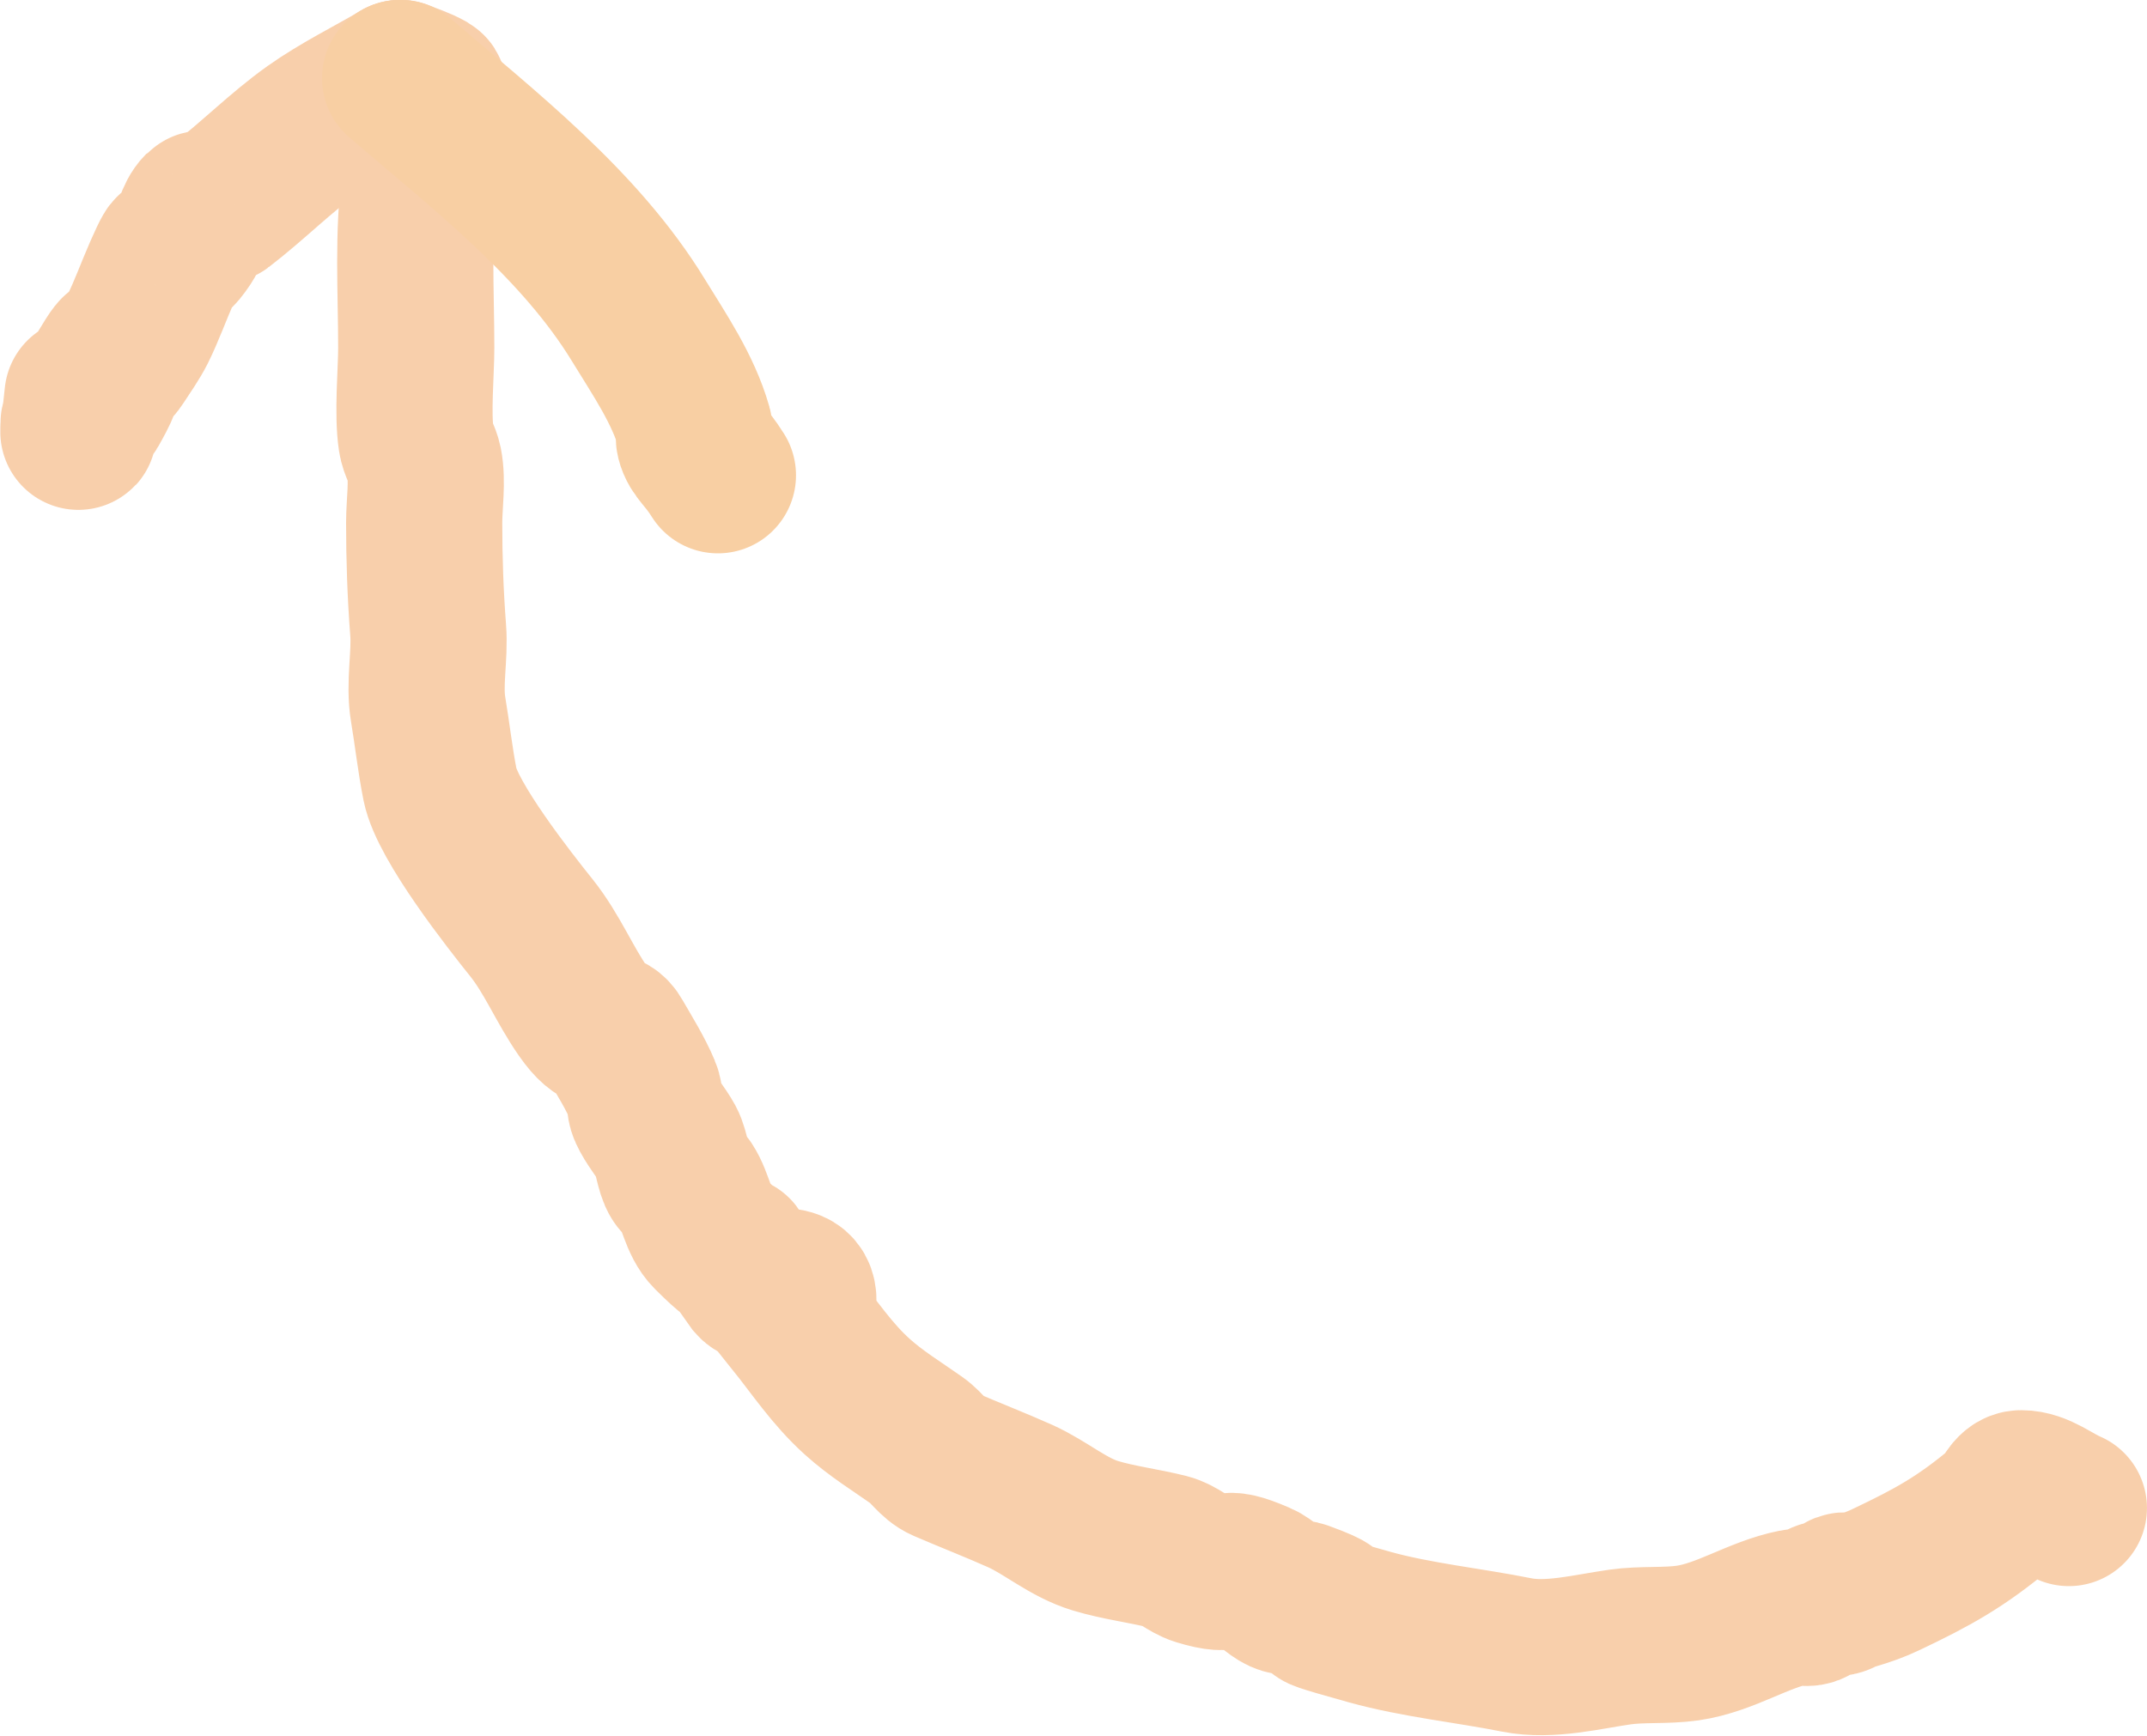
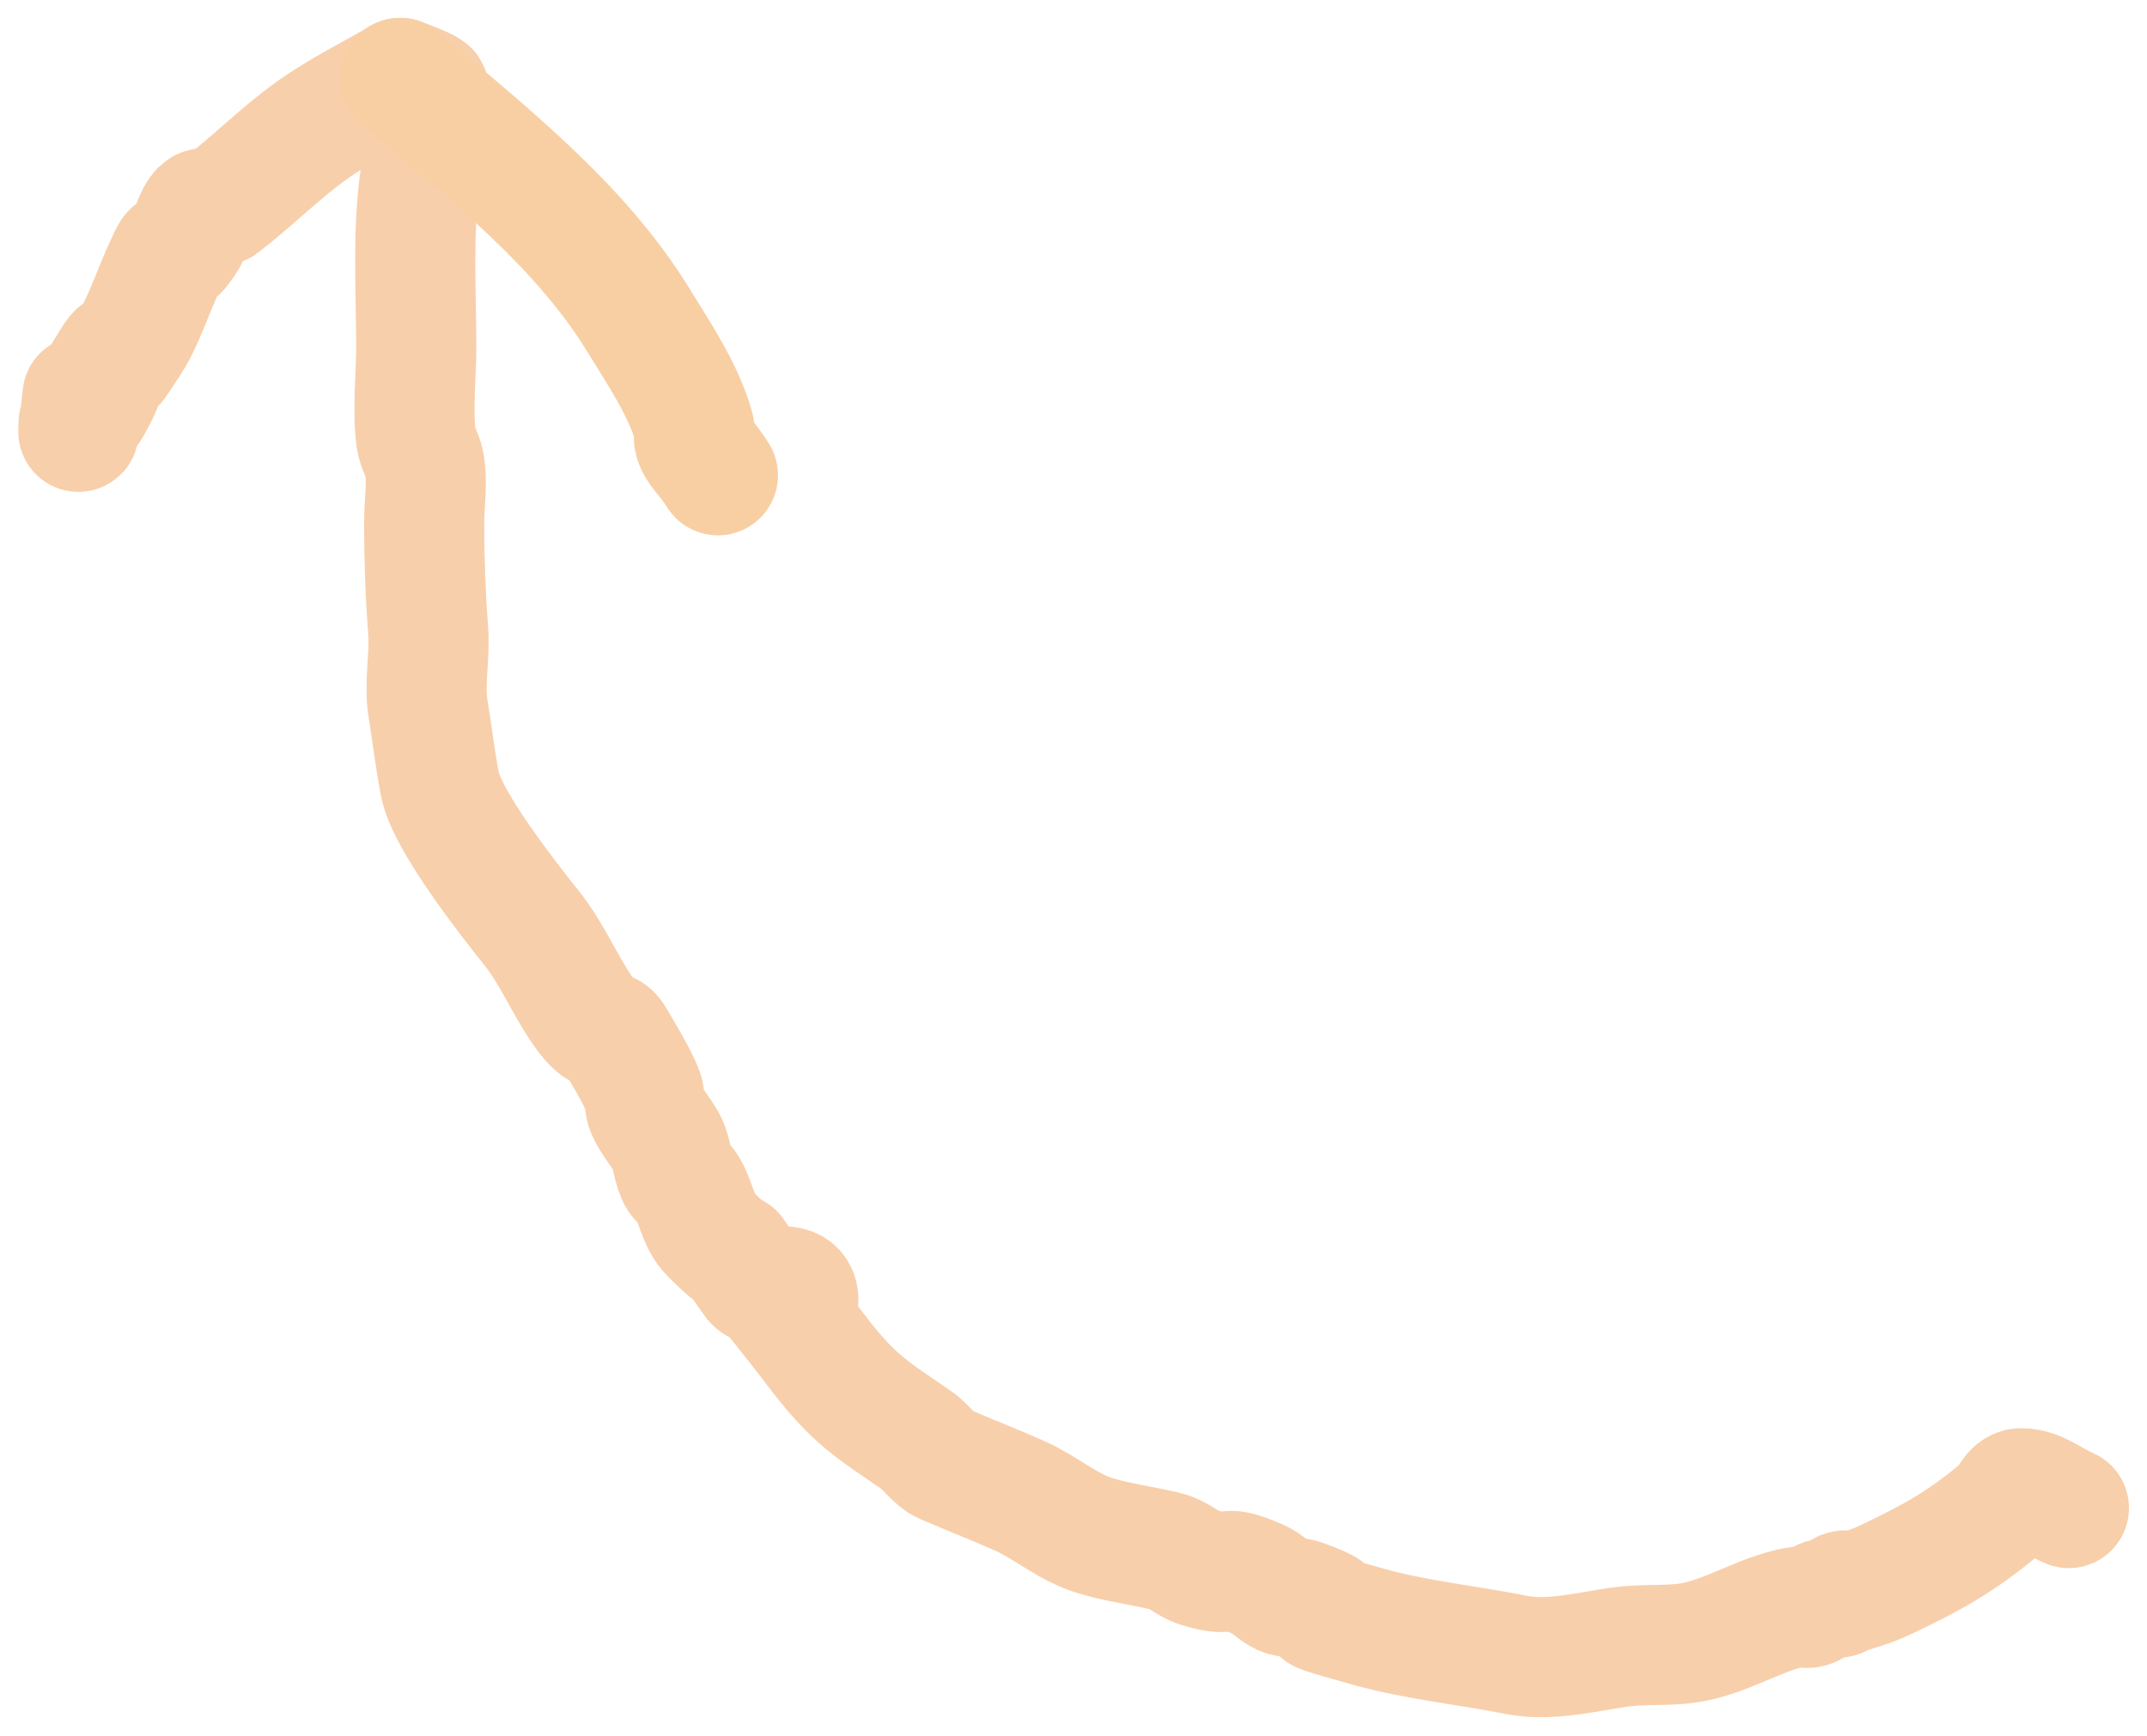
<svg xmlns="http://www.w3.org/2000/svg" width="17.871mm" height="14.454mm" viewBox="0 0 17.871 14.454" version="1.1" id="svg5">
  <defs id="defs2">
    <linearGradient id="linearGradient29190">
      <stop style="stop-color:#ffffff;stop-opacity:1;" offset="0" id="stop29188" />
    </linearGradient>
    <marker style="overflow:visible" id="TriangleOutM" refX="0" refY="0" orient="auto">
      <path transform="scale(0.4)" style="fill:context-stroke;fill-rule:evenodd;stroke:context-stroke;stroke-width:1pt" d="M 5.77,0 -2.88,5 V -5 Z" id="path3587" />
    </marker>
    <marker style="overflow:visible" id="marker17766" refX="0" refY="0" orient="auto">
      <path transform="matrix(-0.3,0,0,-0.3,0.69,0)" d="M 8.719,4.034 -2.207,0.016 8.719,-4.002 c -1.745,2.372 -1.735,5.617 -6e-7,8.035 z" style="fill:context-stroke;fill-rule:evenodd;stroke:context-stroke;stroke-width:0.625;stroke-linejoin:round" id="path17764" />
    </marker>
    <marker style="overflow:visible" id="Arrow1Send" refX="0" refY="0" orient="auto">
      <path transform="matrix(-0.2,0,0,-0.2,-1.2,0)" style="fill:context-stroke;fill-rule:evenodd;stroke:context-stroke;stroke-width:1pt" d="M 0,0 5,-5 -12.5,0 5,5 Z" id="path3457" />
    </marker>
    <marker style="overflow:visible" id="marker17754" refX="0" refY="0" orient="auto">
      <path transform="matrix(-0.3,0,0,-0.3,0.69,0)" d="M 8.719,4.034 -2.207,0.016 8.719,-4.002 c -1.745,2.372 -1.735,5.617 -6e-7,8.035 z" style="fill:context-stroke;fill-rule:evenodd;stroke:context-stroke;stroke-width:0.625;stroke-linejoin:round" id="path17752" />
    </marker>
    <marker style="overflow:visible" id="Arrow2Send" refX="0" refY="0" orient="auto">
      <path transform="matrix(-0.3,0,0,-0.3,0.69,0)" d="M 8.719,4.034 -2.207,0.016 8.719,-4.002 c -1.745,2.372 -1.735,5.617 -6e-7,8.035 z" style="fill:context-stroke;fill-rule:evenodd;stroke:context-stroke;stroke-width:0.625;stroke-linejoin:round" id="path3475" />
    </marker>
    <marker style="overflow:visible" id="EmptyTriangleOutM" refX="0" refY="0" orient="auto">
      <path transform="matrix(0.4,0,0,0.4,-1.8,0)" style="fill:context-fill;fill-rule:evenodd;stroke:context-stroke;stroke-width:1pt" d="M 5.77,0 -2.88,5 V -5 Z" id="path3605" />
    </marker>
    <marker style="overflow:visible" id="EmptyTriangleOutM-8" refX="0" refY="0" orient="auto">
      <path transform="matrix(0.4,0,0,0.4,-1.8,0)" style="fill:context-fill;fill-rule:evenodd;stroke:context-stroke;stroke-width:1pt" d="M 5.77,0 -2.88,5 V -5 Z" id="path3605-8" />
    </marker>
    <marker style="overflow:visible" id="EmptyTriangleOutM-8-3" refX="0" refY="0" orient="auto">
      <path transform="matrix(0.4,0,0,0.4,-1.8,0)" style="fill:context-fill;fill-rule:evenodd;stroke:context-stroke;stroke-width:1pt" d="M 5.77,0 -2.88,5 V -5 Z" id="path3605-8-2" />
    </marker>
    <marker style="overflow:visible" id="EmptyTriangleOutM-81" refX="0" refY="0" orient="auto">
      <path transform="matrix(0.4,0,0,0.4,-1.8,0)" style="fill:context-fill;fill-rule:evenodd;stroke:context-stroke;stroke-width:1pt" d="M 5.77,0 -2.88,5 V -5 Z" id="path3605-9" />
    </marker>
    <marker style="overflow:visible" id="EmptyTriangleOutM-6" refX="0" refY="0" orient="auto">
      <path transform="matrix(0.4,0,0,0.4,-1.8,0)" style="fill:context-fill;fill-rule:evenodd;stroke:context-stroke;stroke-width:1pt" d="M 5.77,0 -2.88,5 V -5 Z" id="path3605-4" />
    </marker>
    <marker style="overflow:visible" id="EmptyTriangleOutM-87" refX="0" refY="0" orient="auto">
      <path transform="matrix(0.4,0,0,0.4,-1.8,0)" style="fill:context-fill;fill-rule:evenodd;stroke:context-stroke;stroke-width:1pt" d="M 5.77,0 -2.88,5 V -5 Z" id="path3605-99" />
    </marker>
    <marker style="overflow:visible" id="EmptyTriangleOutM-2" refX="0" refY="0" orient="auto">
      <path transform="matrix(0.4,0,0,0.4,-1.8,0)" style="fill:context-fill;fill-rule:evenodd;stroke:context-stroke;stroke-width:1pt" d="M 5.77,0 -2.88,5 V -5 Z" id="path3605-84" />
    </marker>
    <marker style="overflow:visible" id="EmptyTriangleOutM-7" refX="0" refY="0" orient="auto">
      <path transform="matrix(0.4,0,0,0.4,-1.8,0)" style="fill:context-fill;fill-rule:evenodd;stroke:context-stroke;stroke-width:1pt" d="M 5.77,0 -2.88,5 V -5 Z" id="path3605-7" />
    </marker>
    <marker style="overflow:visible" id="EmptyTriangleOutM-7-0" refX="0" refY="0" orient="auto">
      <path transform="matrix(0.4,0,0,0.4,-1.8,0)" style="fill:context-fill;fill-rule:evenodd;stroke:context-stroke;stroke-width:1pt" d="M 5.77,0 -2.88,5 V -5 Z" id="path3605-7-9" />
    </marker>
    <marker style="overflow:visible" id="EmptyTriangleOutM-7-7" refX="0" refY="0" orient="auto">
      <path transform="matrix(0.4,0,0,0.4,-1.8,0)" style="fill:context-fill;fill-rule:evenodd;stroke:context-stroke;stroke-width:1pt" d="M 5.77,0 -2.88,5 V -5 Z" id="path3605-7-0" />
    </marker>
    <marker style="overflow:visible" id="EmptyTriangleOutM-7-7-2" refX="0" refY="0" orient="auto">
      <path transform="matrix(0.4,0,0,0.4,-1.8,0)" style="fill:context-fill;fill-rule:evenodd;stroke:context-stroke;stroke-width:1pt" d="M 5.77,0 -2.88,5 V -5 Z" id="path3605-7-0-2" />
    </marker>
    <marker style="overflow:visible" id="EmptyTriangleOutM-7-7-2-7" refX="0" refY="0" orient="auto">
      <path transform="matrix(0.4,0,0,0.4,-1.8,0)" style="fill:context-fill;fill-rule:evenodd;stroke:context-stroke;stroke-width:1pt" d="M 5.77,0 -2.88,5 V -5 Z" id="path3605-7-0-2-9" />
    </marker>
    <marker style="overflow:visible" id="EmptyTriangleOutM-2-9" refX="0" refY="0" orient="auto">
      <path transform="matrix(0.4,0,0,0.4,-1.8,0)" style="fill:context-fill;fill-rule:evenodd;stroke:context-stroke;stroke-width:1pt" d="M 5.77,0 -2.88,5 V -5 Z" id="path3605-84-4" />
    </marker>
    <marker style="overflow:visible" id="TriangleOutM-6" refX="0" refY="0" orient="auto">
      <path transform="scale(0.4)" style="fill:context-stroke;fill-rule:evenodd;stroke:context-stroke;stroke-width:1pt" d="M 5.77,0 -2.88,5 V -5 Z" id="path3587-4" />
    </marker>
    <marker style="overflow:visible" id="TriangleOutM-2" refX="0" refY="0" orient="auto">
      <path transform="scale(0.4)" style="fill:context-stroke;fill-rule:evenodd;stroke:context-stroke;stroke-width:1pt" d="M 5.77,0 -2.88,5 V -5 Z" id="path3587-3" />
    </marker>
    <marker style="overflow:visible" id="TriangleOutM-7" refX="0" refY="0" orient="auto">
      <path transform="scale(0.4)" style="fill:context-stroke;fill-rule:evenodd;stroke:context-stroke;stroke-width:1pt" d="M 5.77,0 -2.88,5 V -5 Z" id="path3587-2" />
    </marker>
    <marker style="overflow:visible" id="TriangleOutM-1" refX="0" refY="0" orient="auto">
      <path transform="scale(0.4)" style="fill:context-stroke;fill-rule:evenodd;stroke:context-stroke;stroke-width:1pt" d="M 5.77,0 -2.88,5 V -5 Z" id="path3587-1" />
    </marker>
    <marker style="overflow:visible" id="TriangleOutM-25" refX="0" refY="0" orient="auto">
      <path transform="scale(0.4)" style="fill:context-stroke;fill-rule:evenodd;stroke:context-stroke;stroke-width:1pt" d="M 5.77,0 -2.88,5 V -5 Z" id="path3587-9" />
    </marker>
    <marker style="overflow:visible" id="TriangleOutM-9" refX="0" refY="0" orient="auto">
      <path transform="scale(0.4)" style="fill:context-stroke;fill-rule:evenodd;stroke:context-stroke;stroke-width:1pt" d="M 5.77,0 -2.88,5 V -5 Z" id="path3587-19" />
    </marker>
    <marker style="overflow:visible" id="TriangleOutM-93" refX="0" refY="0" orient="auto">
      <path transform="scale(0.4)" style="fill:context-stroke;fill-rule:evenodd;stroke:context-stroke;stroke-width:1pt" d="M 5.77,0 -2.88,5 V -5 Z" id="path3587-6" />
    </marker>
    <marker style="overflow:visible" id="TriangleOutM-8" refX="0" refY="0" orient="auto">
      <path transform="scale(0.4)" style="fill:context-stroke;fill-rule:evenodd;stroke:context-stroke;stroke-width:1pt" d="M 5.77,0 -2.88,5 V -5 Z" id="path3587-31" />
    </marker>
    <marker style="overflow:visible" id="TriangleOutM-71" refX="0" refY="0" orient="auto">
      <path transform="scale(0.4)" style="fill:context-stroke;fill-rule:evenodd;stroke:context-stroke;stroke-width:1pt" d="M 5.77,0 -2.88,5 V -5 Z" id="path3587-7" />
    </marker>
    <marker style="overflow:visible" id="TriangleOutM-6-5" refX="0" refY="0" orient="auto">
      <path transform="scale(0.4)" style="fill:context-stroke;fill-rule:evenodd;stroke:context-stroke;stroke-width:1pt" d="M 5.77,0 -2.88,5 V -5 Z" id="path3587-4-5" />
    </marker>
    <marker style="overflow:visible" id="TriangleOutM-2-9" refX="0" refY="0" orient="auto">
      <path transform="scale(0.4)" style="fill:context-stroke;fill-rule:evenodd;stroke:context-stroke;stroke-width:1pt" d="M 5.77,0 -2.88,5 V -5 Z" id="path3587-3-5" />
    </marker>
    <marker style="overflow:visible" id="TriangleOutM-7-9" refX="0" refY="0" orient="auto">
      <path transform="scale(0.4)" style="fill:context-stroke;fill-rule:evenodd;stroke:context-stroke;stroke-width:1pt" d="M 5.77,0 -2.88,5 V -5 Z" id="path3587-2-5" />
    </marker>
    <marker style="overflow:visible" id="TriangleOutM-1-7" refX="0" refY="0" orient="auto">
      <path transform="scale(0.4)" style="fill:context-stroke;fill-rule:evenodd;stroke:context-stroke;stroke-width:1pt" d="M 5.77,0 -2.88,5 V -5 Z" id="path3587-1-7" />
    </marker>
    <marker style="overflow:visible" id="TriangleOutM-25-6" refX="0" refY="0" orient="auto">
      <path transform="scale(0.4)" style="fill:context-stroke;fill-rule:evenodd;stroke:context-stroke;stroke-width:1pt" d="M 5.77,0 -2.88,5 V -5 Z" id="path3587-9-8" />
    </marker>
    <marker style="overflow:visible" id="TriangleOutM-9-9" refX="0" refY="0" orient="auto">
      <path transform="scale(0.4)" style="fill:context-stroke;fill-rule:evenodd;stroke:context-stroke;stroke-width:1pt" d="M 5.77,0 -2.88,5 V -5 Z" id="path3587-19-3" />
    </marker>
    <marker style="overflow:visible" id="TriangleOutM-93-0" refX="0" refY="0" orient="auto">
      <path transform="scale(0.4)" style="fill:context-stroke;fill-rule:evenodd;stroke:context-stroke;stroke-width:1pt" d="M 5.77,0 -2.88,5 V -5 Z" id="path3587-6-8" />
    </marker>
  </defs>
  <g id="layer1" transform="translate(-16.51329,-146.1938)" />
-   <g id="layer2" transform="translate(-16.51329,-146.1938)">
-     <text xml:space="preserve" style="font-style:normal;font-weight:normal;font-size:10.583px;line-height:1.25;font-family:sans-serif;fill:#000000;fill-opacity:1;stroke:none;stroke-width:0.265" x="138.906" y="190.5" id="text8617">
-       <tspan id="tspan8615" style="stroke-width:0.265" x="138.906" y="190.5" />
+   <g id="layer2" transform="translate(-16.51329,-146.1938)" style="stroke-width:1;stroke-miterlimit:4;stroke-dasharray:none">
+     <text xml:space="preserve" style="font-style:normal;font-weight:normal;font-size:10.583px;line-height:1.25;font-family:sans-serif;fill:#000000;fill-opacity:1;stroke:none;stroke-width:1;stroke-miterlimit:4;stroke-dasharray:none" x="138.906" y="190.5" id="text8617">
+       <tspan id="tspan8615" style="stroke-width:1;stroke-miterlimit:4;stroke-dasharray:none" x="138.906" y="190.5" />
    </text>
-     <path style="fill:none;fill-opacity:1;stroke:#f8cfab;stroke-width:1.3;stroke-linecap:round;stroke-linejoin:miter;stroke-miterlimit:4;stroke-dasharray:none;stroke-opacity:1" d="m 33.734,158.75 c -0.132,-0.055 -0.254,-0.165 -0.397,-0.165 -0.078,0 -0.105,0.115 -0.165,0.165 -0.338,0.282 -0.566,0.408 -0.959,0.595 -0.085,0.041 -0.174,0.072 -0.265,0.099 -0.032,0.009 -0.076,-0.023 -0.099,0 -0.008,0.008 0.008,0.025 0,0.033 -0.04,0.04 -0.114,0.011 -0.165,0.033 -0.037,0.016 -0.062,0.051 -0.099,0.066 -0.041,0.016 -0.089,-0.009 -0.132,0 -0.31,0.062 -0.576,0.252 -0.893,0.298 -0.184,0.026 -0.379,0.007 -0.562,0.033 -0.268,0.038 -0.586,0.121 -0.86,0.066 -0.389,-0.078 -0.837,-0.124 -1.224,-0.232 -0.87,-0.242 0.002,-0.026 -0.562,-0.232 -0.053,-0.019 -0.114,-0.01 -0.165,-0.033 -0.072,-0.033 -0.125,-0.101 -0.198,-0.132 -0.349,-0.15 -0.167,0.002 -0.496,-0.099 -0.094,-0.029 -0.169,-0.108 -0.265,-0.132 -0.194,-0.049 -0.403,-0.074 -0.595,-0.132 -0.228,-0.068 -0.416,-0.236 -0.628,-0.331 -0.208,-0.093 -0.418,-0.174 -0.628,-0.265 -0.093,-0.04 -0.148,-0.14 -0.232,-0.198 -0.169,-0.119 -0.341,-0.224 -0.496,-0.364 -0.209,-0.188 -0.357,-0.413 -0.529,-0.628 0.162,-0.45 -0.228,-0.213 -0.331,-0.331 -0.34,-0.476 0.021,-0.013 -0.364,-0.397 -0.104,-0.104 -0.12,-0.279 -0.198,-0.397 -0.017,-0.026 -0.049,-0.04 -0.066,-0.066 -0.046,-0.069 -0.055,-0.217 -0.099,-0.298 -0.05,-0.091 -0.122,-0.17 -0.165,-0.265 -0.024,-0.051 -0.011,-0.113 -0.033,-0.165 -0.063,-0.15 -0.151,-0.289 -0.232,-0.43 -0.07,-0.122 -0.101,0.003 -0.265,-0.232 -0.157,-0.225 -0.257,-0.478 -0.43,-0.695 -0.182,-0.227 -0.699,-0.884 -0.761,-1.191 -0.041,-0.207 -0.064,-0.419 -0.099,-0.628 -0.036,-0.214 0.017,-0.445 0,-0.661 -0.023,-0.301 -0.033,-0.591 -0.033,-0.893 0,-0.156 0.03,-0.344 0,-0.496 -0.014,-0.068 -0.056,-0.13 -0.066,-0.198 -0.033,-0.211 0,-0.564 0,-0.761 0,-0.472 -0.033,-0.956 0.033,-1.422 0.018,-0.129 -0.025,-0.27 0,-0.397 0.021,-0.103 0.066,-0.152 0.066,-0.265 0,-0.022 0.019,-0.055 0,-0.066 -0.073,-0.042 -0.154,-0.066 -0.232,-0.099" id="path1179" />
-     <path style="fill:none;fill-opacity:1;stroke:#f8cfab;stroke-width:1.3;stroke-linecap:round;stroke-linejoin:miter;stroke-miterlimit:4;stroke-dasharray:none;stroke-opacity:1" d="m 19.844,146.844 c -0.243,0.143 -0.498,0.267 -0.728,0.43 -0.268,0.191 -0.5,0.428 -0.761,0.628 -0.005,0.004 -0.155,0.023 -0.165,0.033 -0.07,0.07 -0.078,0.183 -0.132,0.265 -0.171,0.257 -0.038,-0.095 -0.198,0.265 -0.066,0.15 -0.128,0.322 -0.198,0.463 -0.041,0.082 -0.109,0.18 -0.165,0.265 -0.118,0.176 0.132,-0.309 -0.132,0.132 -0.011,0.019 0.008,0.045 0,0.066 -0.026,0.069 -0.063,0.134 -0.099,0.198 -0.029,0.051 -0.099,0.092 -0.099,0.132 0,0.022 -0.003,0.088 0,0.066 0.012,-0.099 0.022,-0.198 0.033,-0.298" id="path1181" />
-     <path style="fill:none;fill-opacity:1;stroke:#f8cfa3;stroke-width:1.3;stroke-linecap:round;stroke-linejoin:miter;stroke-miterlimit:4;stroke-dasharray:none;stroke-opacity:1" d="m 19.844,146.844 c 0.7,0.602 1.493,1.213 1.984,2.017 0.175,0.286 0.371,0.571 0.463,0.893 0.009,0.032 -0.008,0.067 0,0.099 0.024,0.097 0.094,0.131 0.198,0.298" id="path1185" />
+     <path style="fill:none;fill-opacity:1;stroke:#f8cfab;stroke-width:1;stroke-linecap:round;stroke-linejoin:miter;stroke-miterlimit:4;stroke-dasharray:none;stroke-opacity:1" d="m 33.734,158.75 c -0.132,-0.055 -0.254,-0.165 -0.397,-0.165 -0.078,0 -0.105,0.115 -0.165,0.165 -0.338,0.282 -0.566,0.408 -0.959,0.595 -0.085,0.041 -0.174,0.072 -0.265,0.099 -0.032,0.009 -0.076,-0.023 -0.099,0 -0.008,0.008 0.008,0.025 0,0.033 -0.04,0.04 -0.114,0.011 -0.165,0.033 -0.037,0.016 -0.062,0.051 -0.099,0.066 -0.041,0.016 -0.089,-0.009 -0.132,0 -0.31,0.062 -0.576,0.252 -0.893,0.298 -0.184,0.026 -0.379,0.007 -0.562,0.033 -0.268,0.038 -0.586,0.121 -0.86,0.066 -0.389,-0.078 -0.837,-0.124 -1.224,-0.232 -0.87,-0.242 0.002,-0.026 -0.562,-0.232 -0.053,-0.019 -0.114,-0.01 -0.165,-0.033 -0.072,-0.033 -0.125,-0.101 -0.198,-0.132 -0.349,-0.15 -0.167,0.002 -0.496,-0.099 -0.094,-0.029 -0.169,-0.108 -0.265,-0.132 -0.194,-0.049 -0.403,-0.074 -0.595,-0.132 -0.228,-0.068 -0.416,-0.236 -0.628,-0.331 -0.208,-0.093 -0.418,-0.174 -0.628,-0.265 -0.093,-0.04 -0.148,-0.14 -0.232,-0.198 -0.169,-0.119 -0.341,-0.224 -0.496,-0.364 -0.209,-0.188 -0.357,-0.413 -0.529,-0.628 0.162,-0.45 -0.228,-0.213 -0.331,-0.331 -0.34,-0.476 0.021,-0.013 -0.364,-0.397 -0.104,-0.104 -0.12,-0.279 -0.198,-0.397 -0.017,-0.026 -0.049,-0.04 -0.066,-0.066 -0.046,-0.069 -0.055,-0.217 -0.099,-0.298 -0.05,-0.091 -0.122,-0.17 -0.165,-0.265 -0.024,-0.051 -0.011,-0.113 -0.033,-0.165 -0.063,-0.15 -0.151,-0.289 -0.232,-0.43 -0.07,-0.122 -0.101,0.003 -0.265,-0.232 -0.157,-0.225 -0.257,-0.478 -0.43,-0.695 -0.182,-0.227 -0.699,-0.884 -0.761,-1.191 -0.041,-0.207 -0.064,-0.419 -0.099,-0.628 -0.036,-0.214 0.017,-0.445 0,-0.661 -0.023,-0.301 -0.033,-0.591 -0.033,-0.893 0,-0.156 0.03,-0.344 0,-0.496 -0.014,-0.068 -0.056,-0.13 -0.066,-0.198 -0.033,-0.211 0,-0.564 0,-0.761 0,-0.472 -0.033,-0.956 0.033,-1.422 0.018,-0.129 -0.025,-0.27 0,-0.397 0.021,-0.103 0.066,-0.152 0.066,-0.265 0,-0.022 0.019,-0.055 0,-0.066 -0.073,-0.042 -0.154,-0.066 -0.232,-0.099" id="path1179" />
+     <path style="fill:none;fill-opacity:1;stroke:#f8cfab;stroke-width:1;stroke-linecap:round;stroke-linejoin:miter;stroke-miterlimit:4;stroke-dasharray:none;stroke-opacity:1" d="m 19.844,146.844 c -0.243,0.143 -0.498,0.267 -0.728,0.43 -0.268,0.191 -0.5,0.428 -0.761,0.628 -0.005,0.004 -0.155,0.023 -0.165,0.033 -0.07,0.07 -0.078,0.183 -0.132,0.265 -0.171,0.257 -0.038,-0.095 -0.198,0.265 -0.066,0.15 -0.128,0.322 -0.198,0.463 -0.041,0.082 -0.109,0.18 -0.165,0.265 -0.118,0.176 0.132,-0.309 -0.132,0.132 -0.011,0.019 0.008,0.045 0,0.066 -0.026,0.069 -0.063,0.134 -0.099,0.198 -0.029,0.051 -0.099,0.092 -0.099,0.132 0,0.022 -0.003,0.088 0,0.066 0.012,-0.099 0.022,-0.198 0.033,-0.298" id="path1181" />
+     <path style="fill:none;fill-opacity:1;stroke:#f8cfa3;stroke-width:1;stroke-linecap:round;stroke-linejoin:miter;stroke-miterlimit:4;stroke-dasharray:none;stroke-opacity:1" d="m 19.844,146.844 c 0.7,0.602 1.493,1.213 1.984,2.017 0.175,0.286 0.371,0.571 0.463,0.893 0.009,0.032 -0.008,0.067 0,0.099 0.024,0.097 0.094,0.131 0.198,0.298" id="path1185" />
  </g>
</svg>
